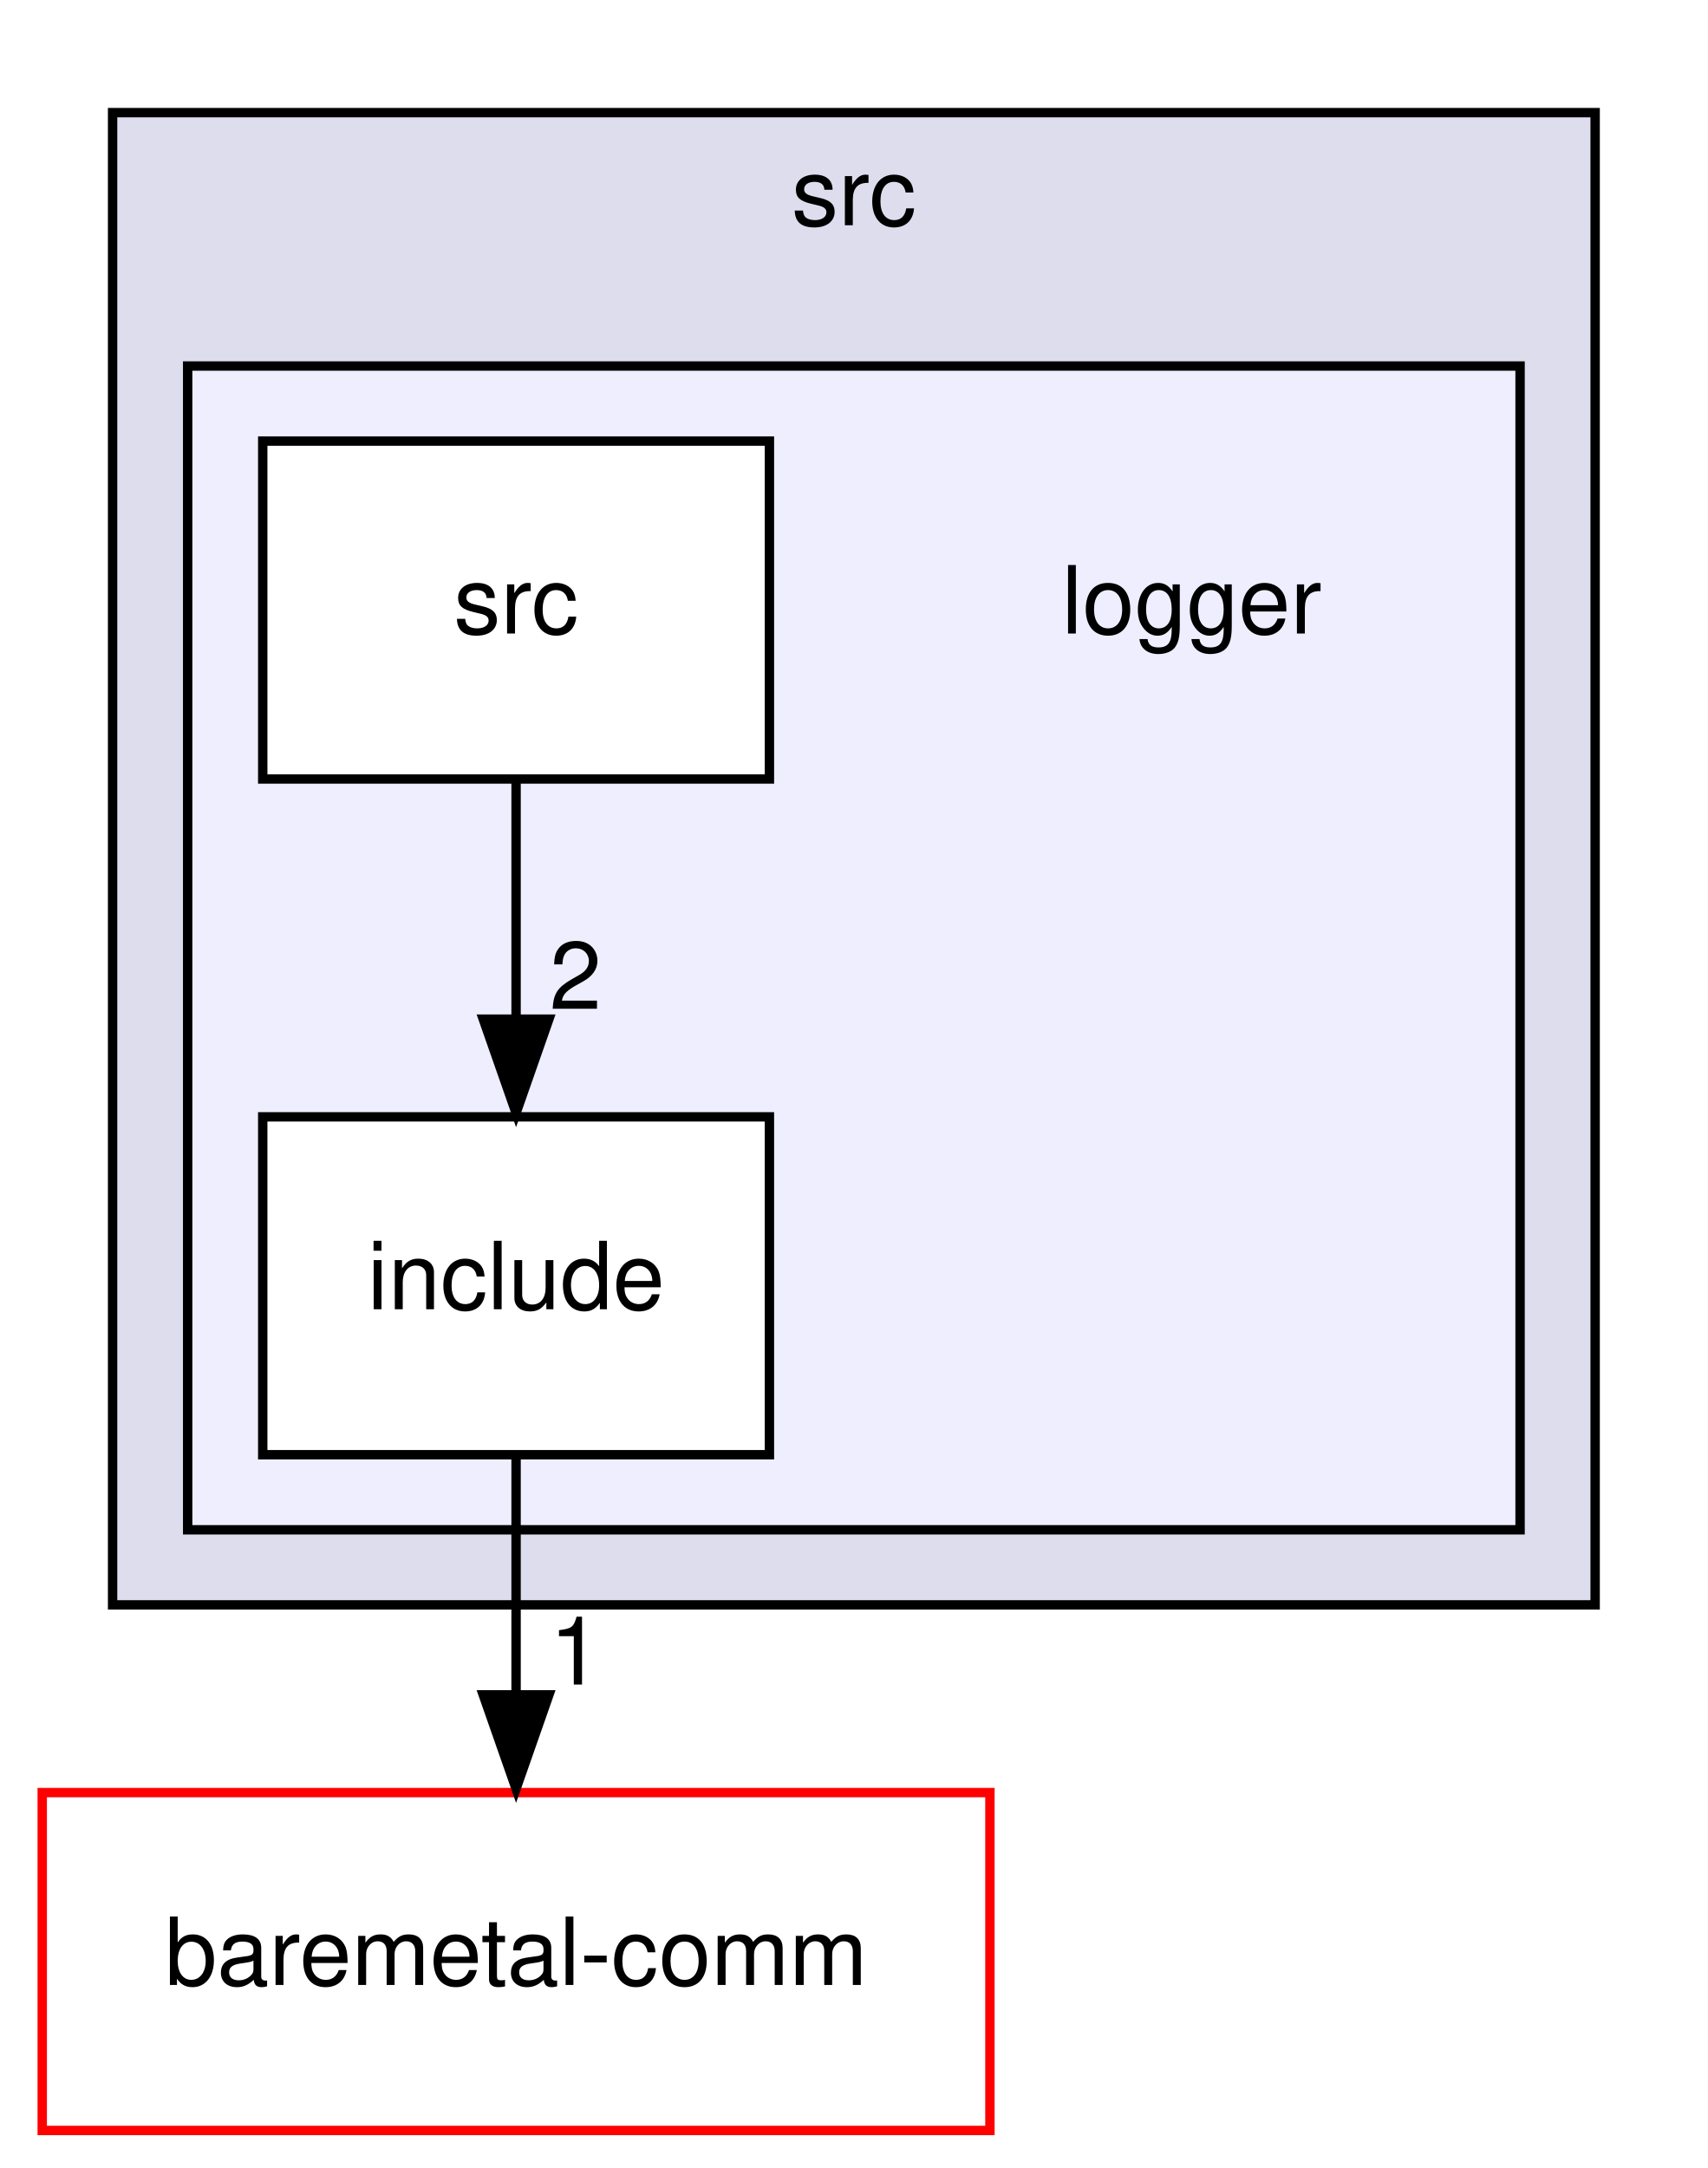
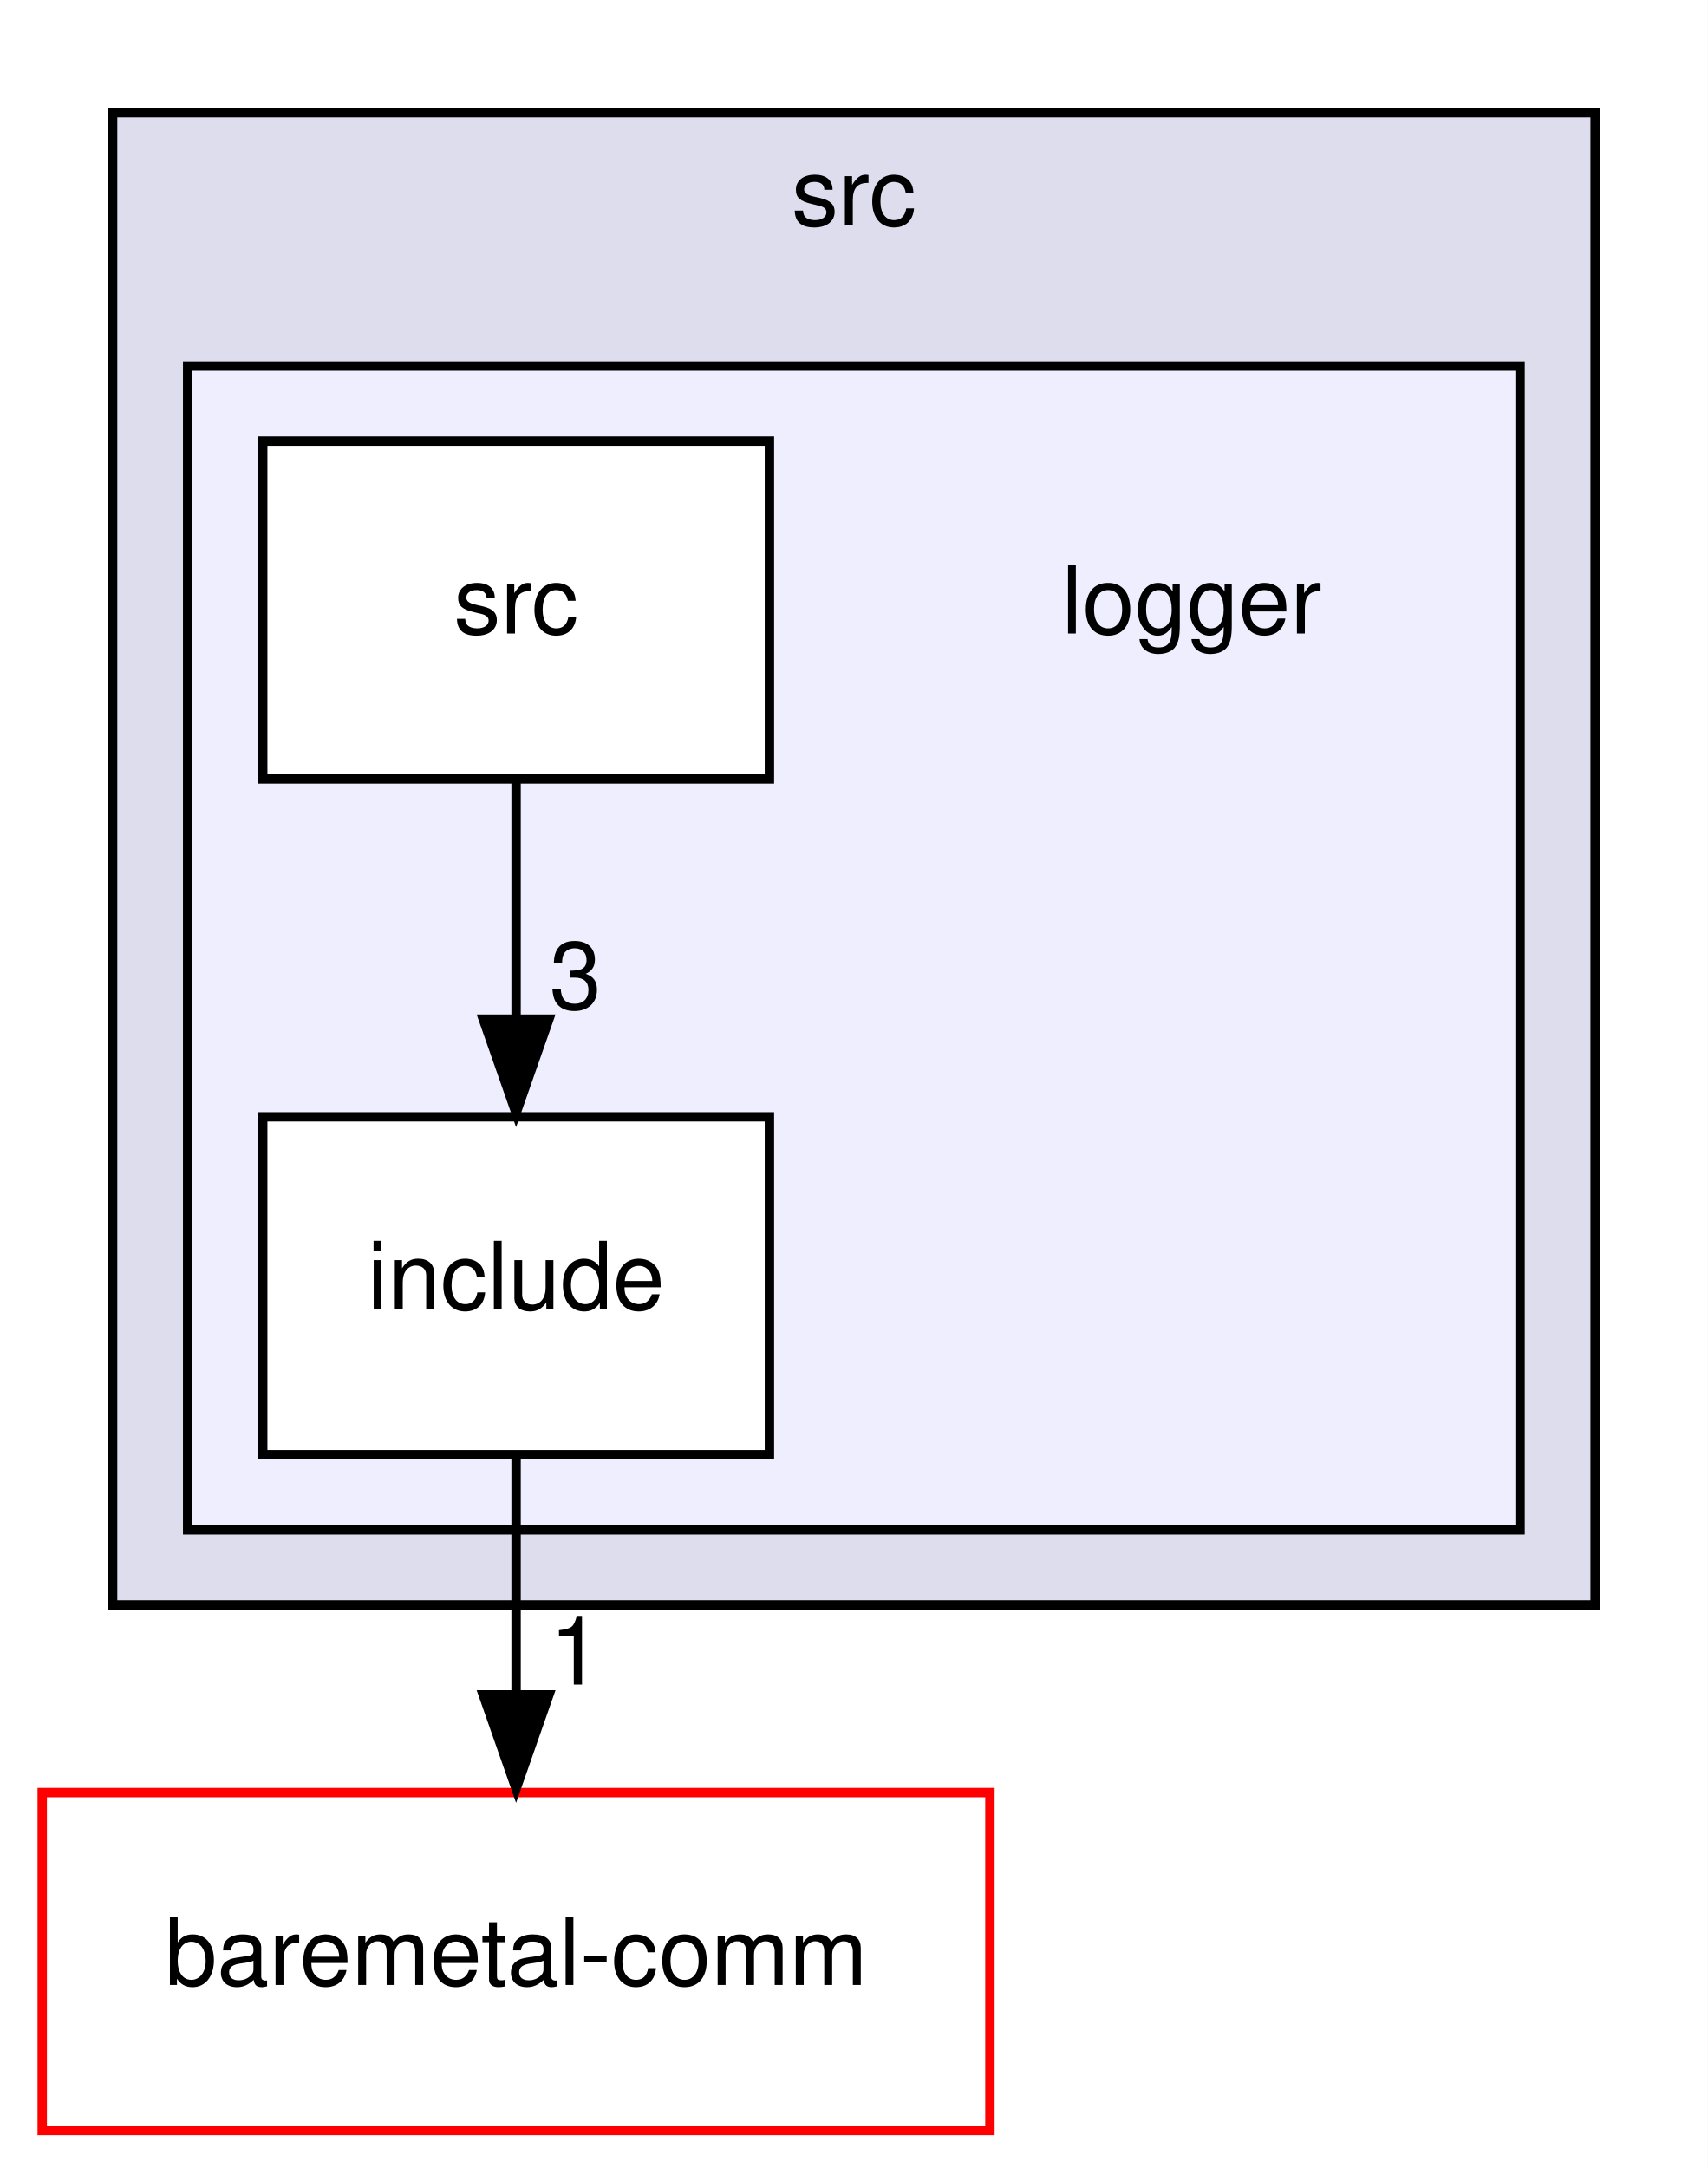
<svg xmlns="http://www.w3.org/2000/svg" xmlns:xlink="http://www.w3.org/1999/xlink" width="182pt" height="231pt" viewBox="0.00 0.00 182.00 231.00">
  <g id="graph0" class="graph" transform="scale(1 1) rotate(0) translate(4 227)">
    <polygon fill="#ffffff" stroke="transparent" points="-4,4 -4,-227 178,-227 178,4 -4,4" />
    <g id="clust1" class="cluster">
      <g id="a_clust1">
        <a xlink:href="dir_68267d1309a1af8e8297ef4c3efbcdba.html" target="_top" xlink:title="src">
          <polygon fill="#ddddee" stroke="#000000" points="8,-56 8,-215 166,-215 166,-56 8,-56" />
          <text text-anchor="middle" x="87" y="-203" font-family="Helvetica,sans-Serif" font-size="10.00" fill="#000000">src</text>
        </a>
      </g>
    </g>
    <g id="clust2" class="cluster">
      <g id="a_clust2">
        <a xlink:href="dir_ffde1fbcaa8d6b0d34e29c3bddf7a801.html" target="_top">
          <polygon fill="#eeeeff" stroke="#000000" points="16,-64 16,-188 158,-188 158,-64 16,-64" />
        </a>
      </g>
    </g>
    <g id="node1" class="node">
      <text text-anchor="middle" x="123" y="-159.5" font-family="Helvetica,sans-Serif" font-size="10.00" fill="#000000">logger</text>
    </g>
    <g id="node2" class="node">
      <g id="a_node2">
        <a xlink:href="dir_926e49a18849677eb7f09bd6efbd9682.html" target="_top" xlink:title="include">
          <polygon fill="#ffffff" stroke="#000000" points="78,-108 24,-108 24,-72 78,-72 78,-108" />
          <text text-anchor="middle" x="51" y="-87.5" font-family="Helvetica,sans-Serif" font-size="10.00" fill="#000000">include</text>
        </a>
      </g>
    </g>
    <g id="node4" class="node">
      <g id="a_node4">
        <a xlink:href="dir_cc2494ece34082706c88d264c8a52186.html" target="_top" xlink:title="baremetal-comm">
          <polygon fill="#ffffff" stroke="#ff0000" points="101.5,-36 .5,-36 .5,0 101.5,0 101.5,-36" />
          <text text-anchor="middle" x="51" y="-15.5" font-family="Helvetica,sans-Serif" font-size="10.00" fill="#000000">baremetal-comm</text>
        </a>
      </g>
    </g>
    <g id="edge2" class="edge">
      <path fill="none" stroke="#000000" d="M51,-71.831C51,-64.131 51,-54.974 51,-46.417" />
      <polygon fill="#000000" stroke="#000000" points="54.5,-46.413 51,-36.413 47.5,-46.413 54.5,-46.413" />
      <g id="a_edge2-headlabel">
        <a xlink:href="dir_000023_000001.html" target="_top" xlink:title="1">
          <text text-anchor="middle" x="57.339" y="-47.508" font-family="Helvetica,sans-Serif" font-size="10.00" fill="#000000">1</text>
        </a>
      </g>
    </g>
    <g id="node3" class="node">
      <g id="a_node3">
        <a xlink:href="dir_ab9c8554d9140fd8e600a51e9a012cdd.html" target="_top" xlink:title="src">
          <polygon fill="#ffffff" stroke="#000000" points="78,-180 24,-180 24,-144 78,-144 78,-180" />
          <text text-anchor="middle" x="51" y="-159.5" font-family="Helvetica,sans-Serif" font-size="10.00" fill="#000000">src</text>
        </a>
      </g>
    </g>
    <g id="edge1" class="edge">
      <path fill="none" stroke="#000000" d="M51,-143.831C51,-136.131 51,-126.974 51,-118.417" />
      <polygon fill="#000000" stroke="#000000" points="54.5,-118.413 51,-108.413 47.5,-118.413 54.5,-118.413" />
      <g id="a_edge1-headlabel">
-         <a xlink:href="dir_000024_000023.html" target="_top" xlink:title="2">
-           <text text-anchor="middle" x="57.339" y="-119.508" font-family="Helvetica,sans-Serif" font-size="10.00" fill="#000000">2</text>
+         <a xlink:href="dir_000024_000023.html" target="_top" xlink:title="3">
+           <text text-anchor="middle" x="57.339" y="-119.508" font-family="Helvetica,sans-Serif" font-size="10.00" fill="#000000">3</text>
        </a>
      </g>
    </g>
  </g>
</svg>
